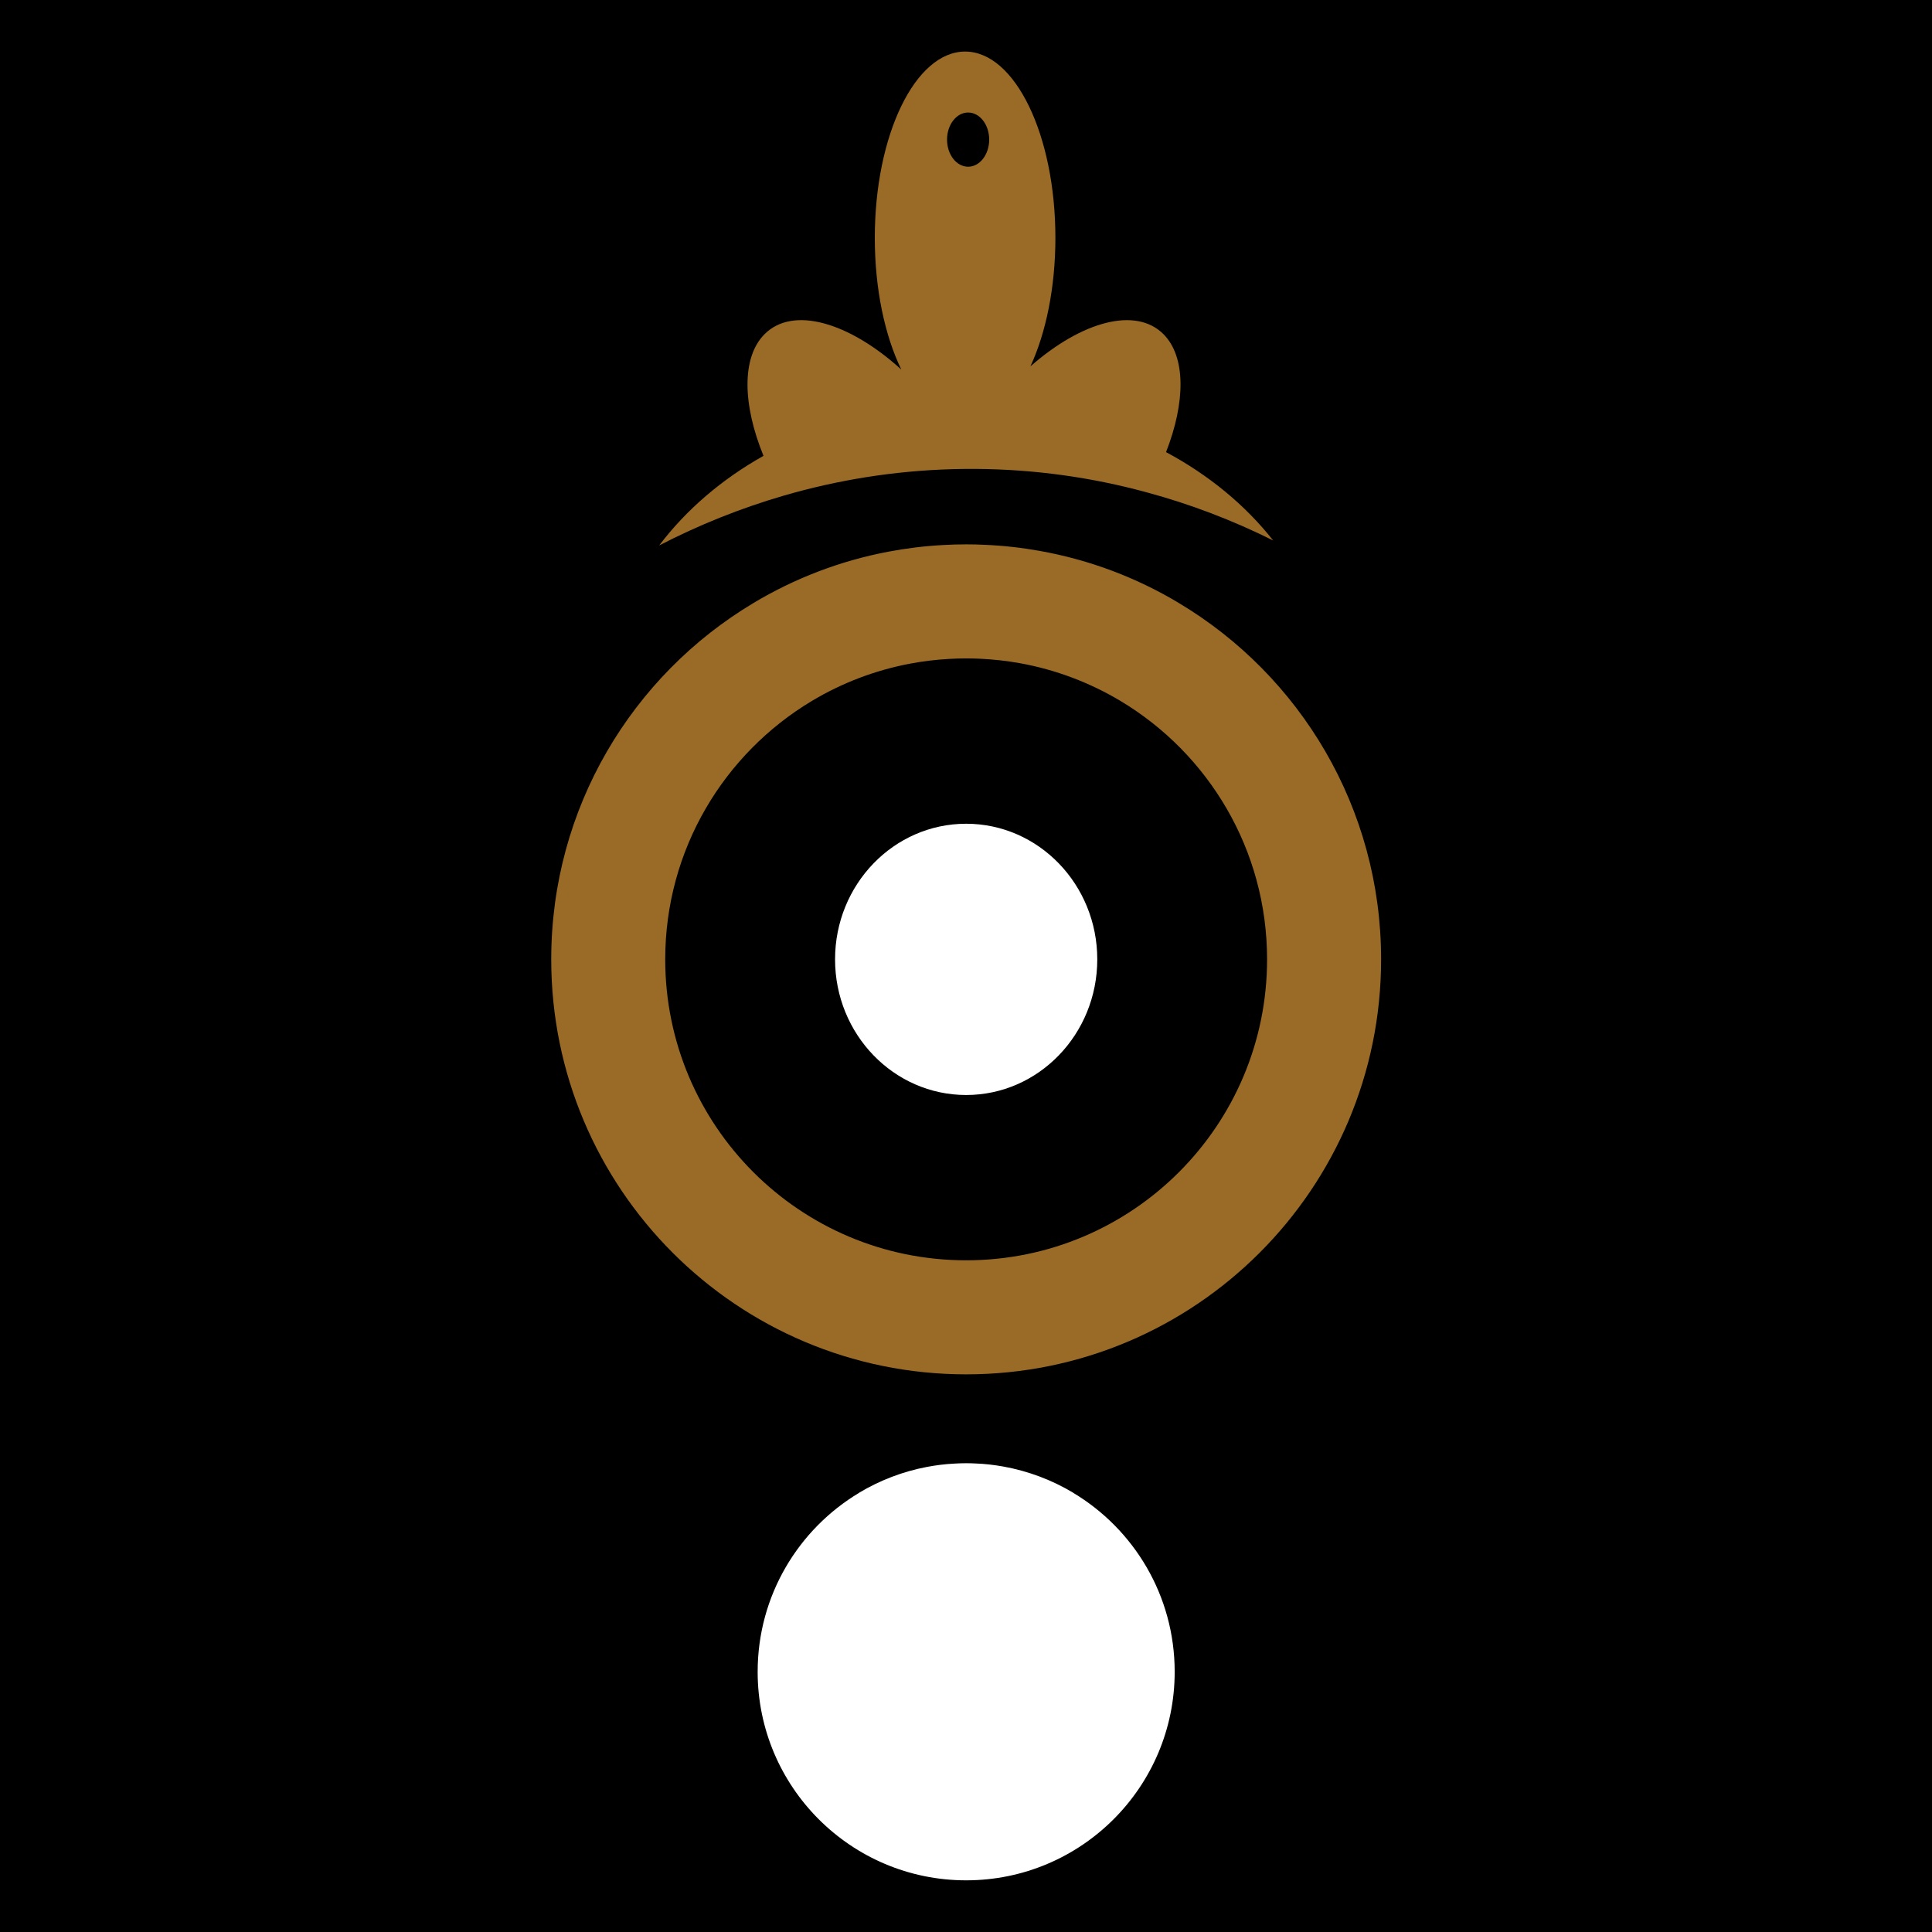
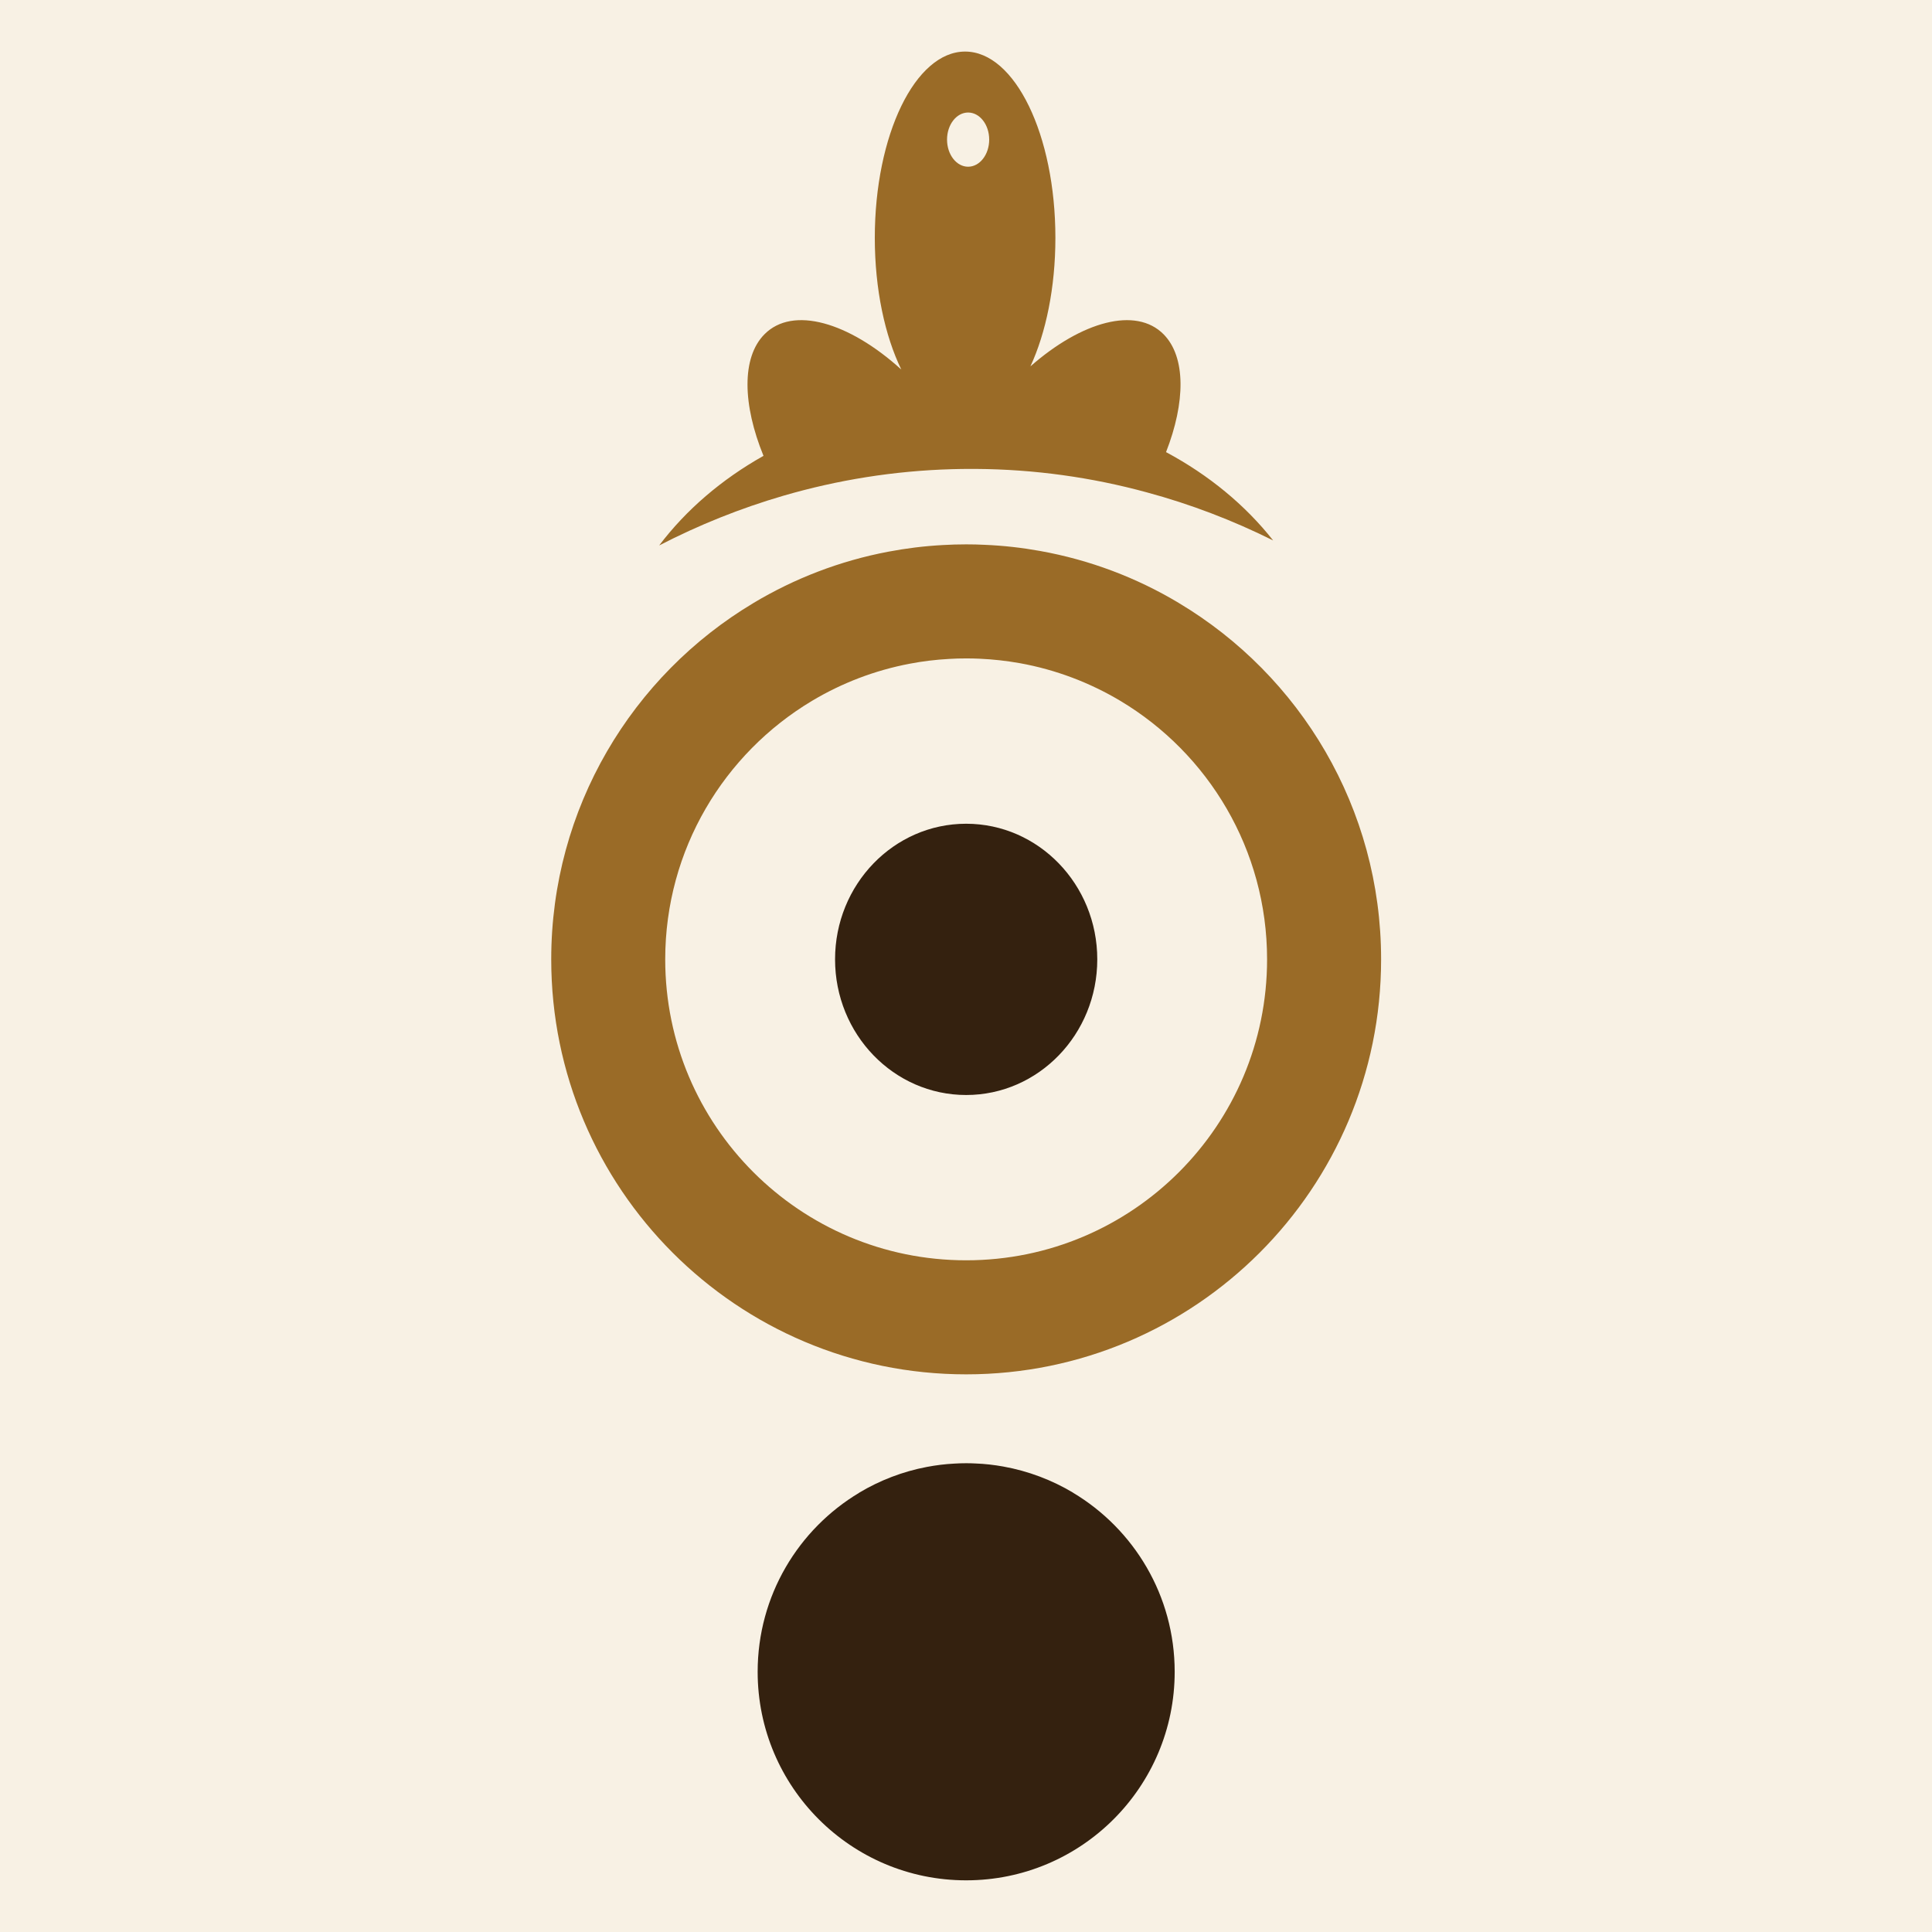
<svg xmlns="http://www.w3.org/2000/svg" viewBox="219.9 637.6 299.5 299.5" role="img" aria-label="BEA">
-   <rect x="219.9" y="637.6" width="299.5" height="299.5" fill="#000" />
-   <path fill-rule="nonzero" fill="rgb(100%, 100%, 100%)" fill-opacity="1" d="M 402 896.762 C 402 914.609 387.531 929.09 369.672 929.09 C 351.82 929.09 337.352 914.609 337.352 896.762 C 337.352 884.961 343.672 874.641 353.109 869 L 353.109 868.988 C 356.289 867.09 359.84 865.711 363.609 865 C 365 864.738 366.41 864.559 367.852 864.488 C 368.449 864.449 369.059 864.43 369.672 864.43 C 370.16 864.43 370.641 864.441 371.129 864.469 C 372.578 864.52 374.02 864.691 375.422 864.941 C 379.32 865.641 382.969 867.039 386.238 868.988 L 386.238 869 C 395.68 874.641 402 884.961 402 896.762 " />
-   <path fill-rule="nonzero" fill="rgb(100%, 100%, 100%)" fill-opacity="1" d="M 390 786.32 C 390 797.93 380.898 807.348 369.676 807.348 C 358.449 807.348 349.352 797.93 349.352 786.32 C 349.352 774.711 358.449 765.297 369.676 765.297 C 380.898 765.297 390 774.711 390 786.32 " />
+   <rect x="219.9" y="637.6" width="299.5" height="299.5" fill="#F8F1E4" />
+   <path fill-rule="nonzero" fill="#34210F" fill-opacity="1" d="M 402 896.762 C 402 914.609 387.531 929.09 369.672 929.09 C 351.82 929.09 337.352 914.609 337.352 896.762 C 337.352 884.961 343.672 874.641 353.109 869 L 353.109 868.988 C 356.289 867.09 359.84 865.711 363.609 865 C 365 864.738 366.41 864.559 367.852 864.488 C 368.449 864.449 369.059 864.43 369.672 864.43 C 370.16 864.43 370.641 864.441 371.129 864.469 C 372.578 864.52 374.02 864.691 375.422 864.941 C 379.32 865.641 382.969 867.039 386.238 868.988 L 386.238 869 C 395.68 874.641 402 884.961 402 896.762 " />
+   <path fill-rule="nonzero" fill="#34210F" fill-opacity="1" d="M 390 786.32 C 390 797.93 380.898 807.348 369.676 807.348 C 358.449 807.348 349.352 797.93 349.352 786.32 C 349.352 774.711 358.449 765.297 369.676 765.297 C 380.898 765.297 390 774.711 390 786.32 " />
  <path fill-rule="nonzero" fill="rgb(60.399%, 42%, 15.3%)" fill-opacity="1" d="M 369.676 832.973 C 343.906 832.973 323.023 812.086 323.023 786.32 C 323.023 777.812 325.305 769.824 329.289 762.957 C 333.273 756.086 338.961 750.328 345.766 746.254 C 350.371 743.5 355.488 741.52 360.934 740.488 C 362.93 740.105 364.969 739.859 367.035 739.746 C 367.914 739.688 368.789 739.668 369.676 739.668 C 370.375 739.668 371.07 739.68 371.766 739.715 C 373.879 739.809 375.945 740.043 377.973 740.402 C 383.594 741.414 388.855 743.43 393.586 746.254 C 407.203 754.398 416.324 769.293 416.324 786.32 C 416.324 812.086 395.441 832.973 369.676 832.973 M 402.641 731.078 L 402.641 731.074 C 396.129 727.168 388.863 724.395 381.113 723.008 C 378.32 722.504 375.473 722.18 372.562 722.059 C 371.605 722.008 370.641 721.988 369.676 721.988 C 368.453 721.988 367.246 722.023 366.043 722.094 C 363.184 722.25 360.371 722.598 357.621 723.121 C 350.105 724.539 343.055 727.277 336.707 731.074 L 336.707 731.078 C 317.922 742.297 305.352 762.844 305.352 786.32 C 305.352 821.855 334.148 850.652 369.676 850.652 C 405.199 850.652 434 821.855 434 786.32 C 434 762.844 421.426 742.297 402.641 731.078 " />
  <path fill-rule="nonzero" fill="rgb(60.399%, 42%, 15.3%)" fill-opacity="1" d="M 369.977 663.445 C 368.176 663.445 366.711 661.562 366.711 659.242 C 366.711 656.922 368.176 655.043 369.977 655.043 C 371.781 655.043 373.246 656.922 373.246 659.242 C 373.246 661.562 371.781 663.445 369.977 663.445 M 400.66 707.688 C 403.676 699.98 403.758 692.934 400.277 689.418 C 395.996 685.094 387.598 687.402 379.637 694.395 C 382.035 689.207 383.508 682.195 383.508 674.469 C 383.508 658.52 377.238 645.594 369.512 645.594 C 361.785 645.594 355.512 658.52 355.512 674.469 C 355.512 682.445 357.082 689.66 359.621 694.887 C 351.492 687.516 342.793 684.988 338.41 689.418 C 334.836 693.02 335.02 700.328 338.258 708.266 C 331.773 711.906 326.258 716.641 322.086 722.156 C 328.246 718.973 334.684 716.391 341.34 714.449 C 349.738 712.004 358.492 710.586 367.496 710.332 C 368.477 710.301 369.457 710.293 370.445 710.293 L 371.184 710.293 C 380.289 710.352 389.156 711.602 397.664 713.922 C 404.441 715.75 410.992 718.258 417.262 721.379 C 412.953 715.91 407.289 711.234 400.66 707.688 " />
</svg>
